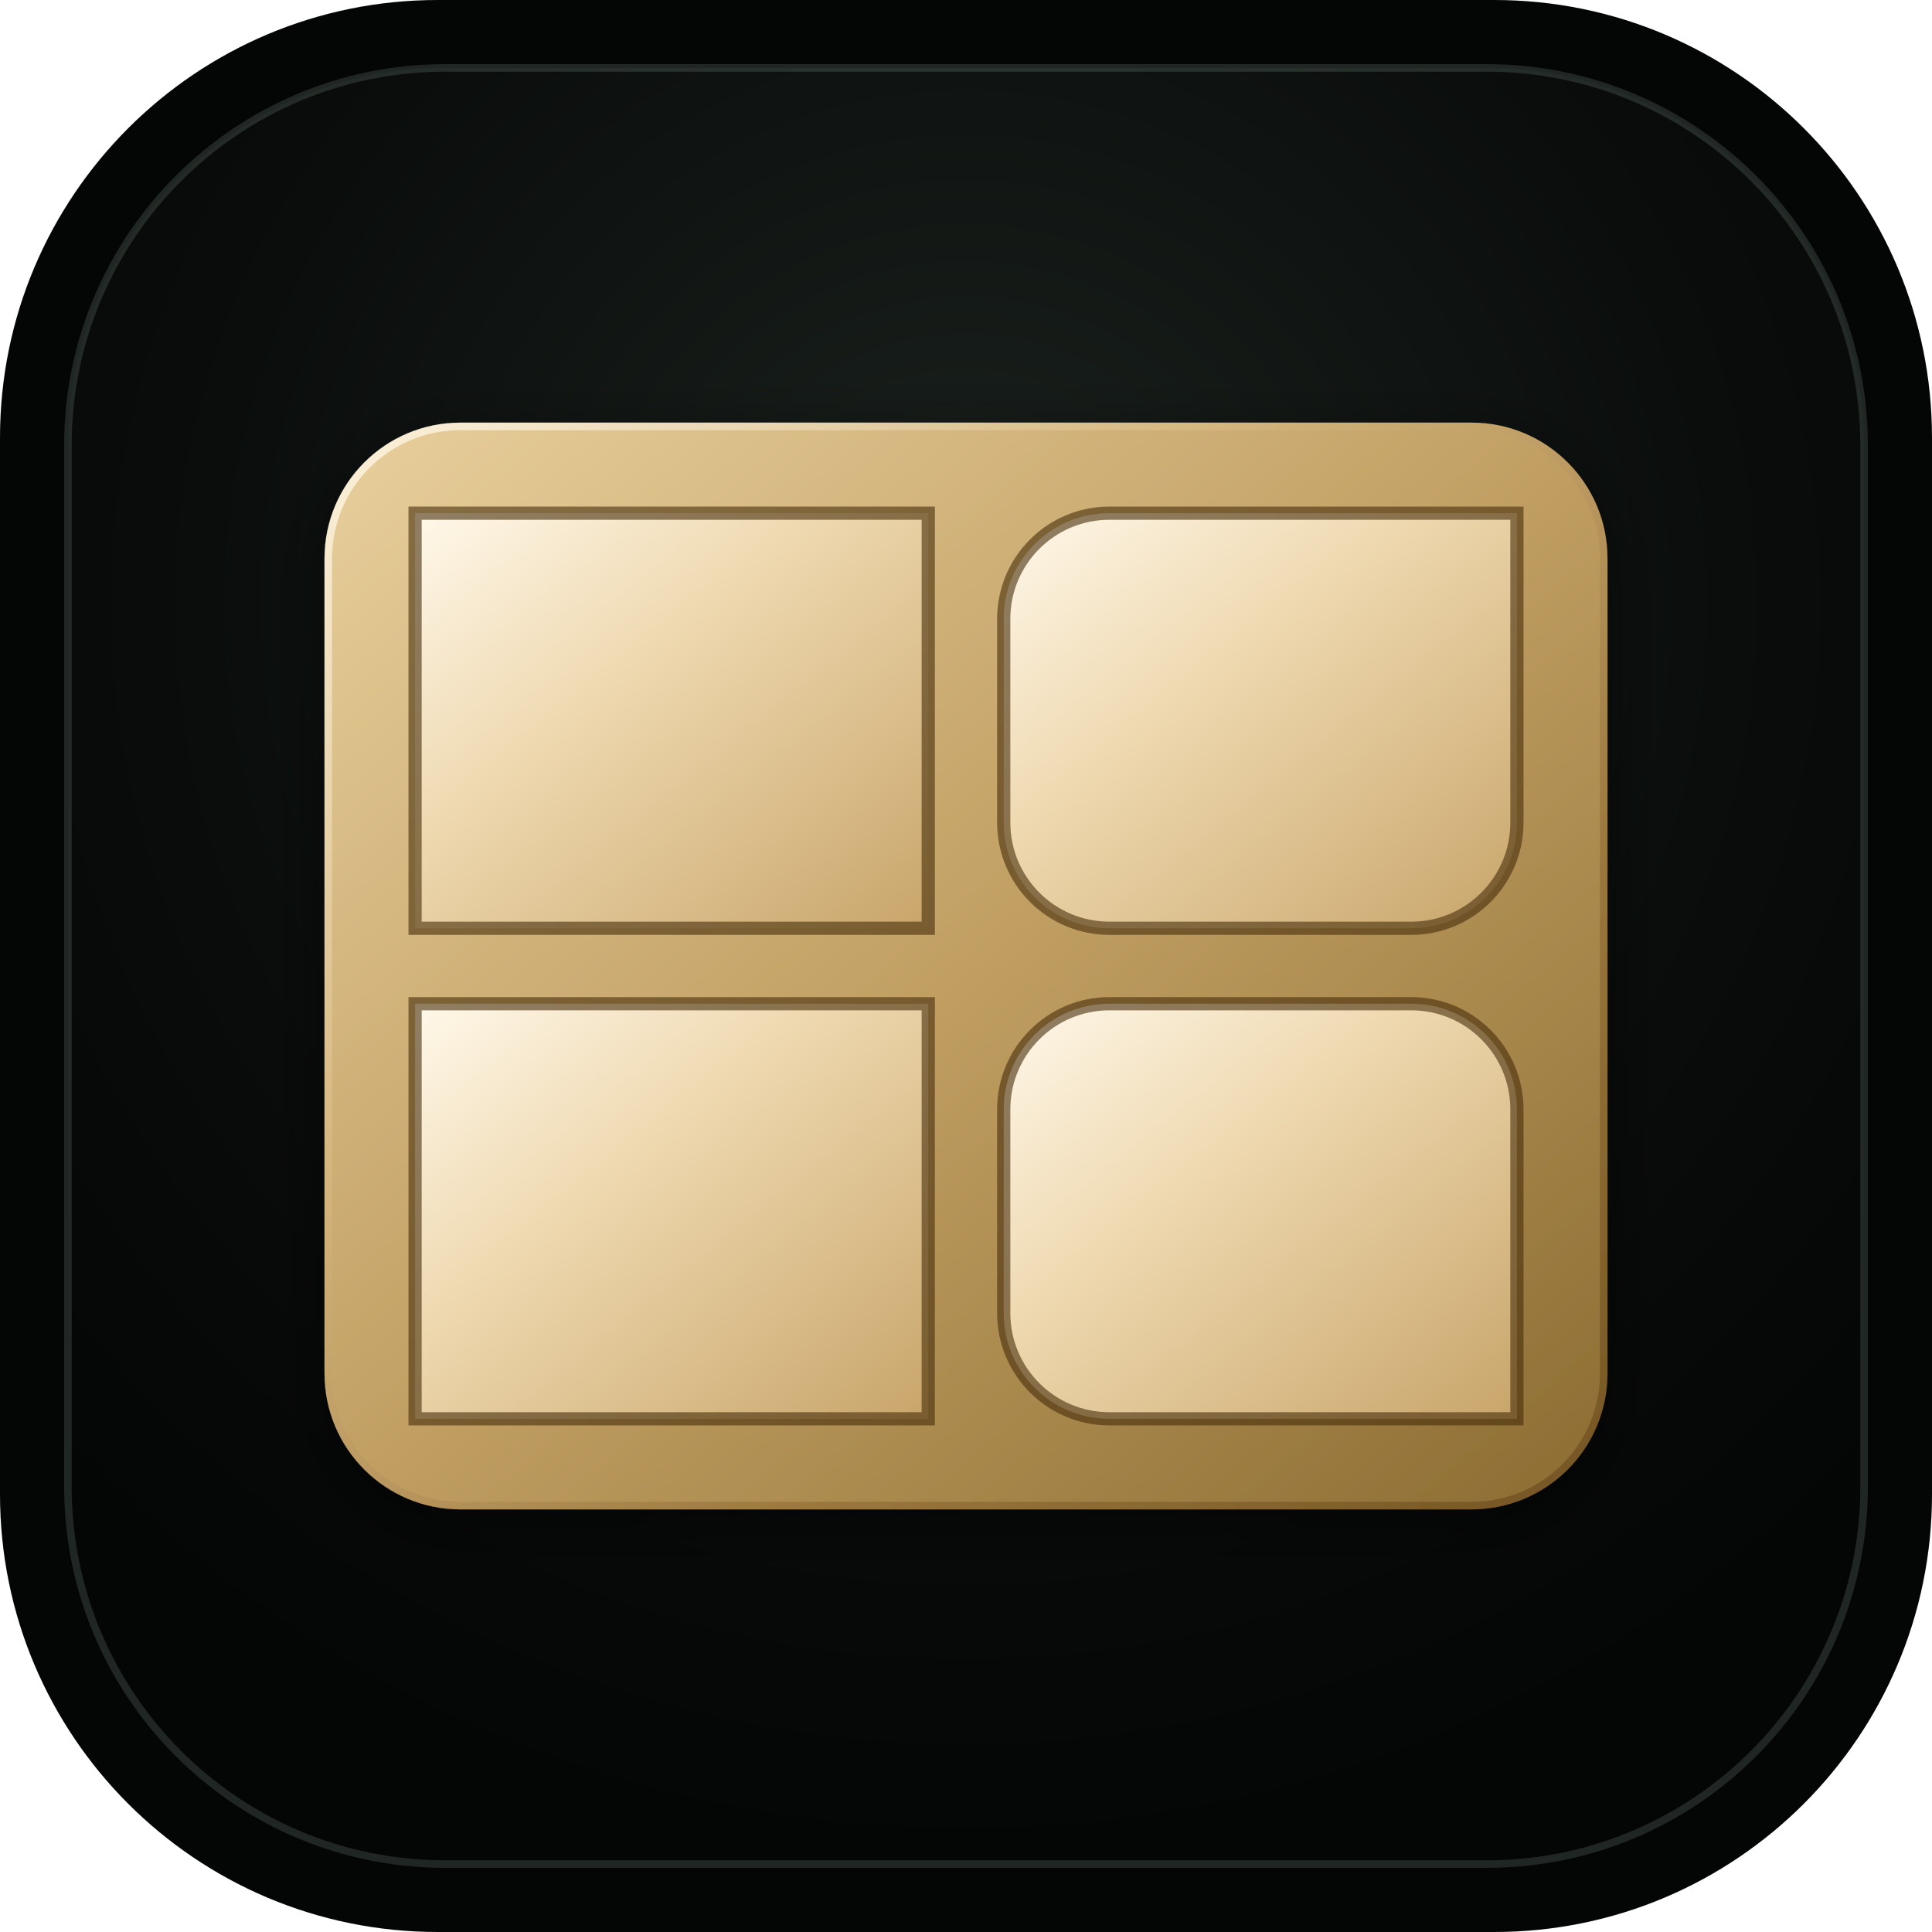
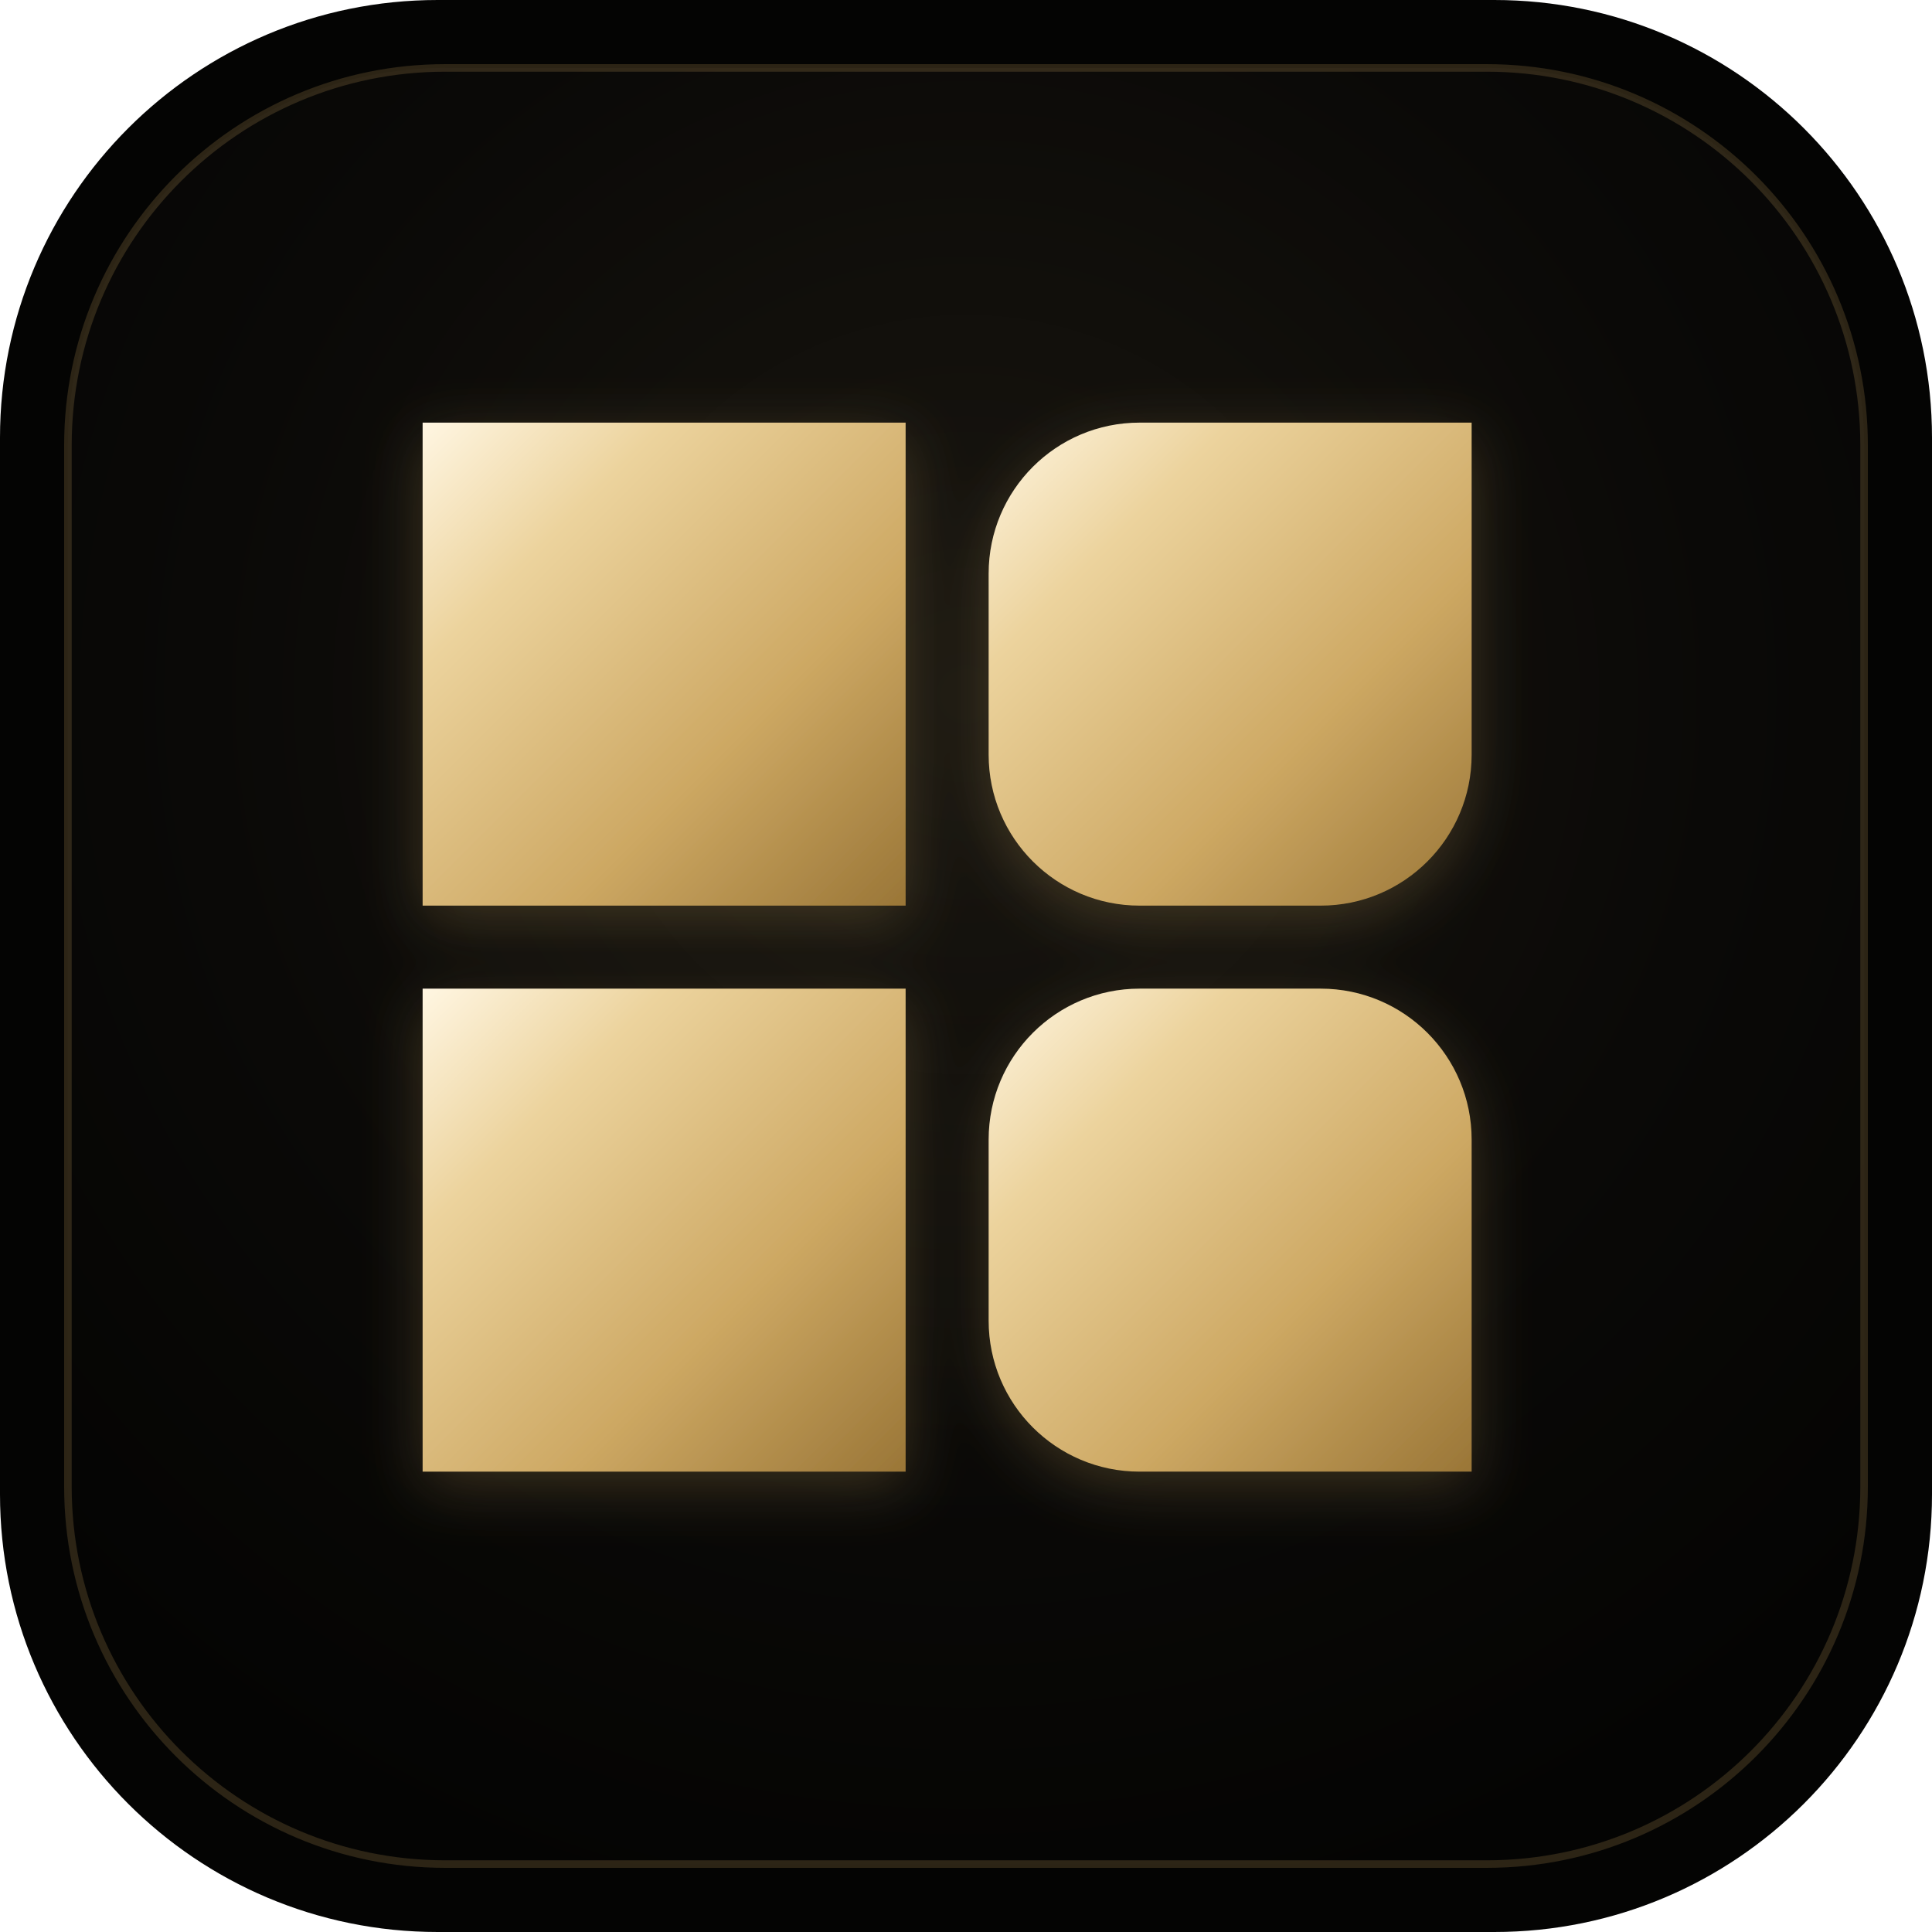
<svg xmlns="http://www.w3.org/2000/svg" viewBox="0 0 512 512" width="512" height="512">
  <defs>
-     <radialGradient id="canvasGlow" cx="50%" cy="30%" r="70%">
-       <stop offset="0%" stop-color="#1b221e" />
-       <stop offset="60%" stop-color="#0a0d0c" />
-       <stop offset="100%" stop-color="#040505" />
+     <radialGradient id="canvasGlow" cx="50%" cy="35%" r="70%">
+       <stop offset="0%" stop-color="#191610" />
+       <stop offset="60%" stop-color="#0a0907" />
+       <stop offset="100%" stop-color="#040403" />
    </radialGradient>
-     <linearGradient id="chipBevel" x1="0%" y1="0%" x2="100%" y2="100%">
-       <stop offset="0%" stop-color="#fdf4df" />
-       <stop offset="35%" stop-color="#d5b57d" />
-       <stop offset="70%" stop-color="#9a763c" />
-       <stop offset="100%" stop-color="#735422" />
+     <linearGradient id="goldMonolith" x1="0%" y1="0%" x2="100%" y2="100%">
+       <stop offset="0%" stop-color="#fff6e2" />
+       <stop offset="25%" stop-color="#ecd39d" />
+       <stop offset="65%" stop-color="#cda863" />
+       <stop offset="100%" stop-color="#9a7637" />
    </linearGradient>
-     <linearGradient id="chipFace" x1="0%" y1="0%" x2="100%" y2="100%">
-       <stop offset="0%" stop-color="#e8cf9c" />
-       <stop offset="50%" stop-color="#c19f63" />
-       <stop offset="100%" stop-color="#8c6c32" />
-     </linearGradient>
-     <linearGradient id="padFill" x1="0%" y1="0%" x2="100%" y2="100%">
-       <stop offset="0%" stop-color="#fff8ea" />
-       <stop offset="40%" stop-color="#eed8af" />
-       <stop offset="100%" stop-color="#c8a56a" />
-     </linearGradient>
-     <filter id="chipShadow" x="-10%" y="-10%" width="125%" height="130%">
+     <filter id="goldShadow" x="-20%" y="-20%" width="140%" height="140%">
      <feDropShadow dx="0" dy="16" stdDeviation="20" flood-color="#000000" flood-opacity="0.8" />
-       <feDropShadow dx="0" dy="4" stdDeviation="8" flood-color="#000000" flood-opacity="0.5" />
+       <feDropShadow dx="0" dy="4" stdDeviation="8" flood-color="#cda863" flood-opacity="0.25" />
    </filter>
  </defs>
-   <rect width="512" height="512" rx="116" fill="#040505" />
-   <rect x="18" y="18" width="476" height="476" rx="100" fill="url(#canvasGlow)" stroke="rgba(181, 216, 193, 0.16)" stroke-width="2" />
-   <g filter="url(#chipShadow)">
-     <rect x="86" y="112" width="340" height="288" rx="36" fill="url(#chipBevel)" />
-     <rect x="88" y="114" width="336" height="284" rx="34" fill="url(#chipFace)" />
-   </g>
-   <g stroke="rgba(70, 45, 10, 0.6)" stroke-width="3.5">
-     <path d="M 110,136     H 246     A 0,0 0 0 1 246,136     V 246     A 0,0 0 0 1 246,246     H 110     A 0,0 0 0 1 110,246     V 136     A 0,0 0 0 1 110,136 Z" fill="url(#padFill)" />
-     <path d="M 294,136     H 402     A 0,0 0 0 1 402,136     V 218     A 28,28 0 0 1 374,246     H 294     A 28,28 0 0 1 266,218     V 164     A 28,28 0 0 1 294,136 Z" fill="url(#padFill)" />
-     <path d="M 110,266     H 246     A 0,0 0 0 1 246,266     V 376     A 0,0 0 0 1 246,376     H 110     A 0,0 0 0 1 110,376     V 266     A 0,0 0 0 1 110,266 Z" fill="url(#padFill)" />
-     <path d="M 294,266     H 374     A 28,28 0 0 1 402,294     V 376     A 0,0 0 0 1 402,376     H 294     A 28,28 0 0 1 266,348     V 294     A 28,28 0 0 1 294,266 Z" fill="url(#padFill)" />
+   <rect width="512" height="512" rx="116" fill="#040403" />
+   <rect x="18" y="18" width="476" height="476" rx="100" fill="url(#canvasGlow)" stroke="rgba(205, 168, 99, 0.2)" stroke-width="2" />
+   <g filter="url(#goldShadow)">
+     <path d="M 112,112     H 240     A 0,0 0 0 1 240,112     V 240     A 0,0 0 0 1 240,240     H 112     A 0,0 0 0 1 112,240     V 112     A 0,0 0 0 1 112,112 Z" fill="url(#goldMonolith)" />
+     <path d="M 302,112     H 390     A 0,0 0 0 1 390,112     V 200     A 40,40 0 0 1 350,240     H 302     A 40,40 0 0 1 262,200     V 152     A 40,40 0 0 1 302,112 Z" fill="url(#goldMonolith)" />
+     <path d="M 112,262     H 240     A 0,0 0 0 1 240,262     V 390     A 0,0 0 0 1 240,390     H 112     A 0,0 0 0 1 112,390     V 262     A 0,0 0 0 1 112,262 Z" fill="url(#goldMonolith)" />
+     <path d="M 302,262     H 350     A 40,40 0 0 1 390,302     V 390     A 0,0 0 0 1 390,390     H 302     A 40,40 0 0 1 262,350     V 302     A 40,40 0 0 1 302,262 Z" fill="url(#goldMonolith)" />
  </g>
</svg>
